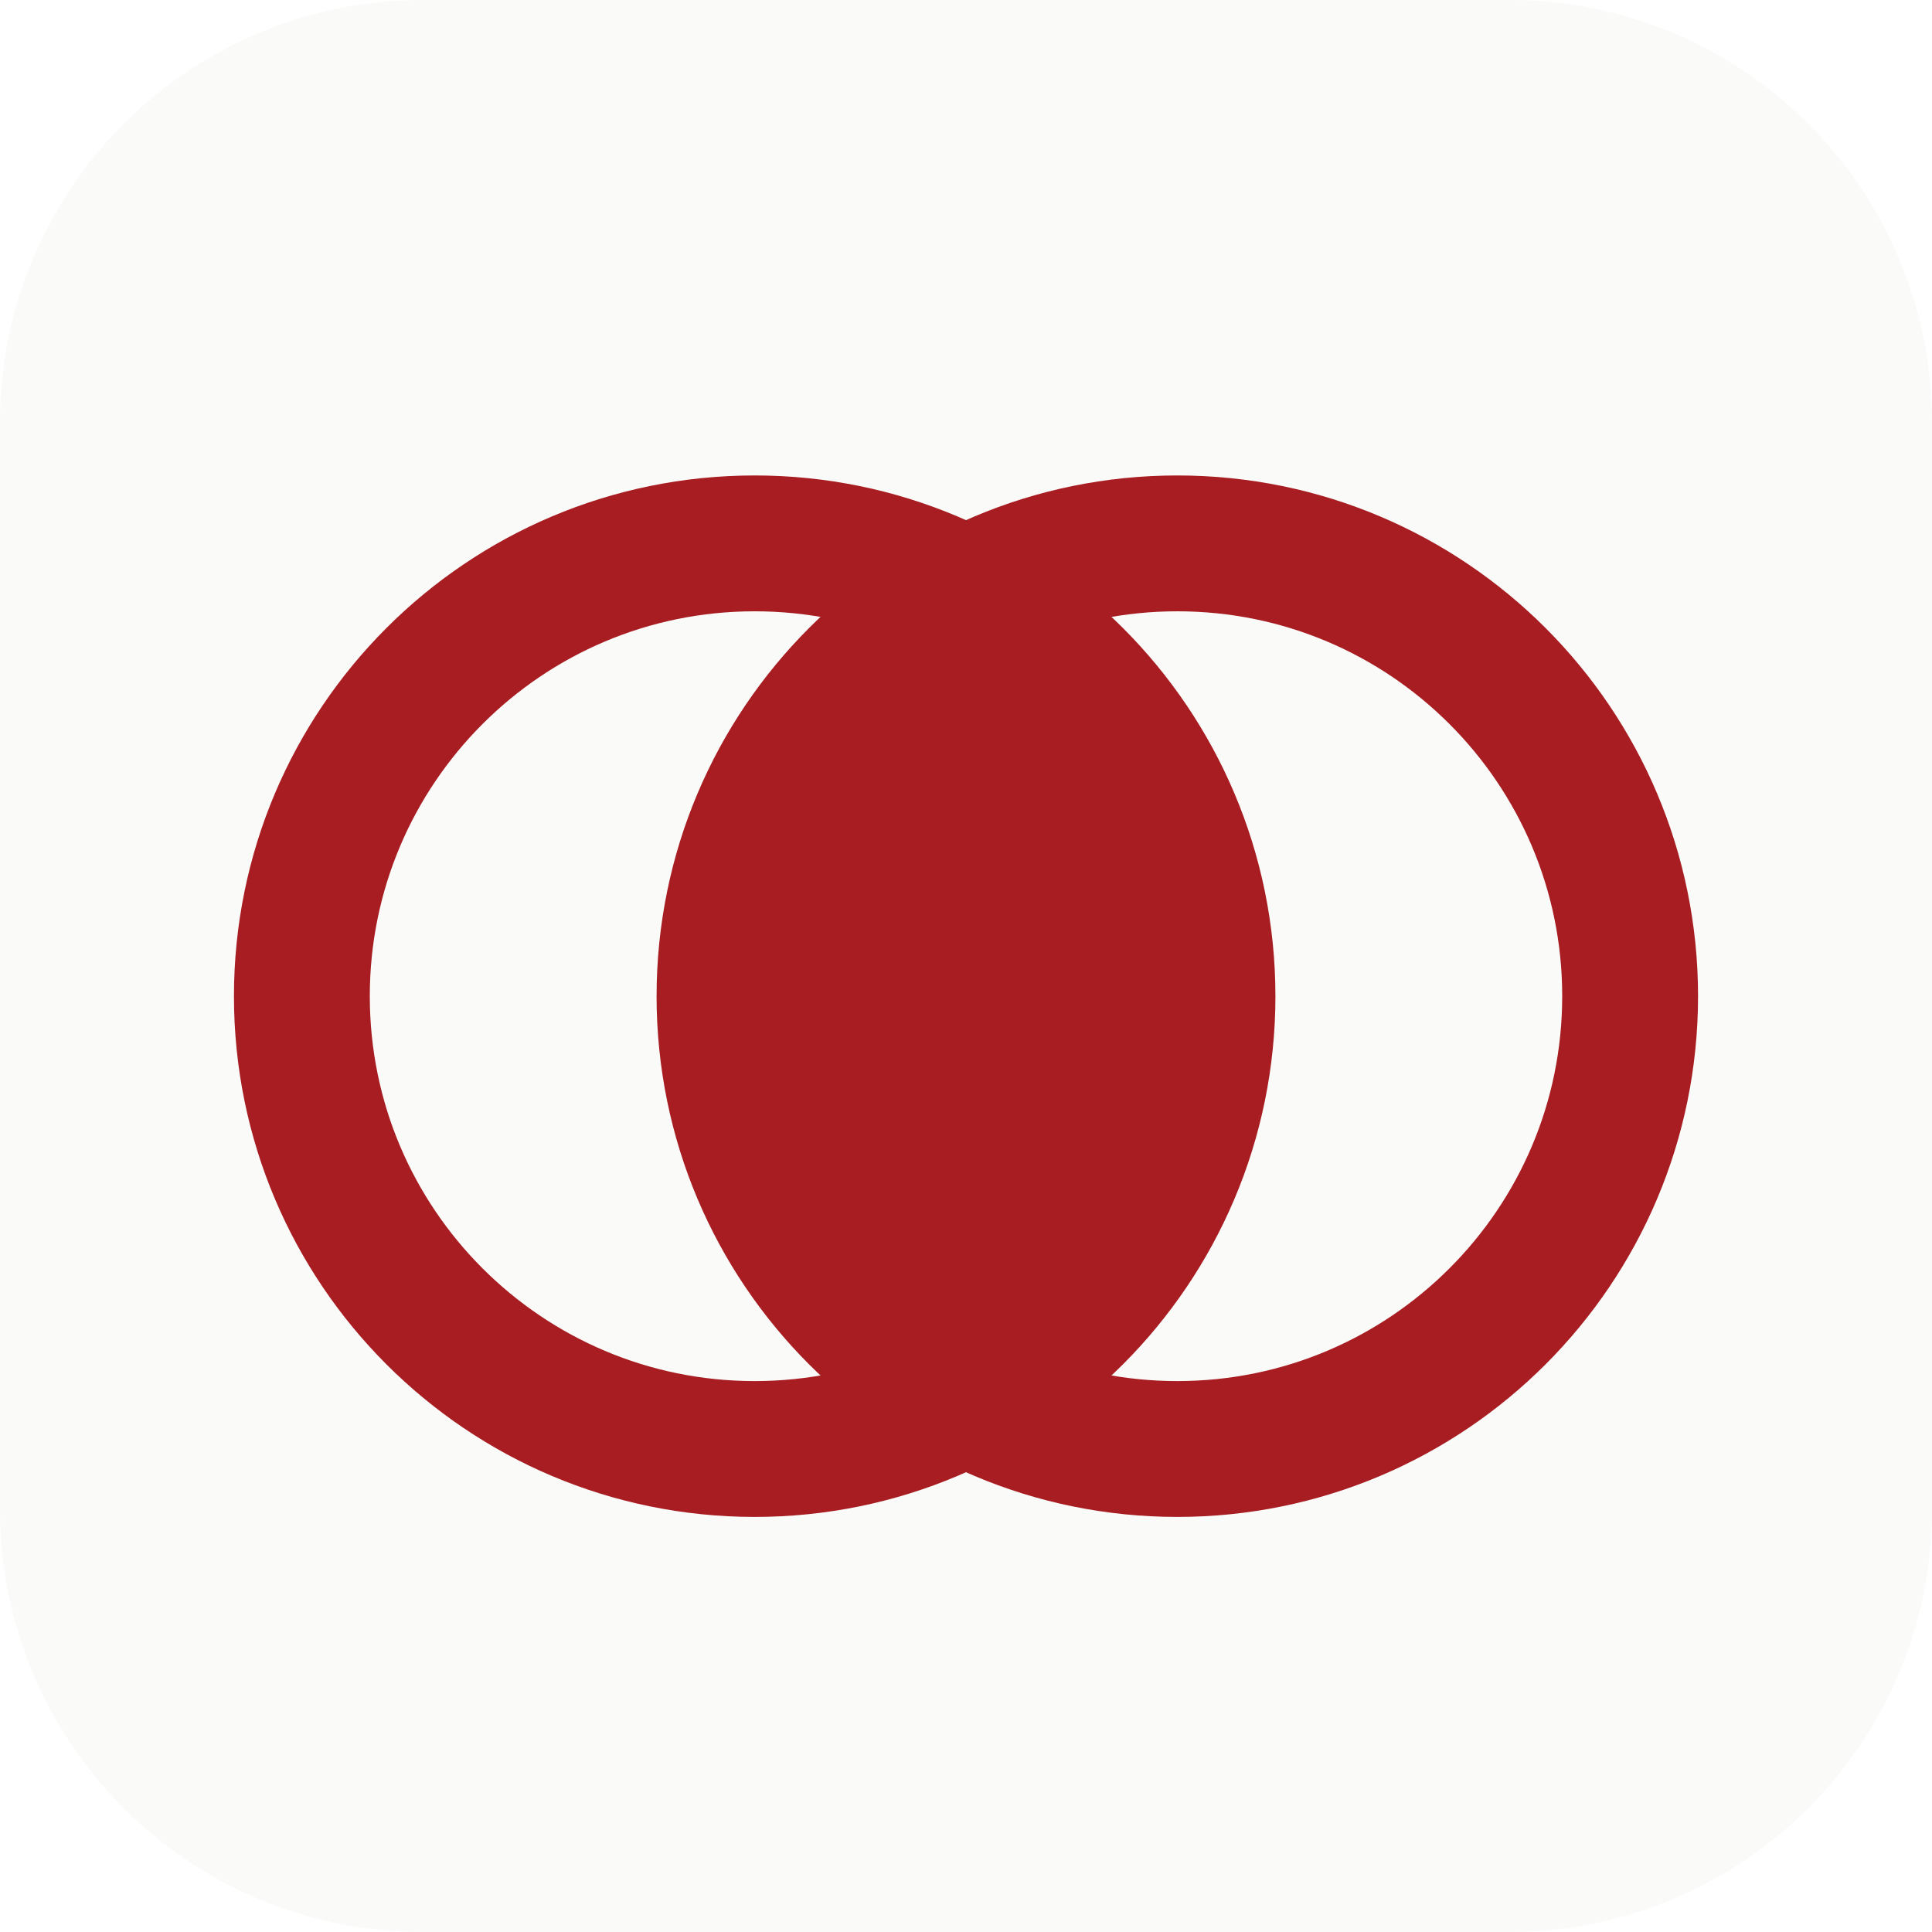
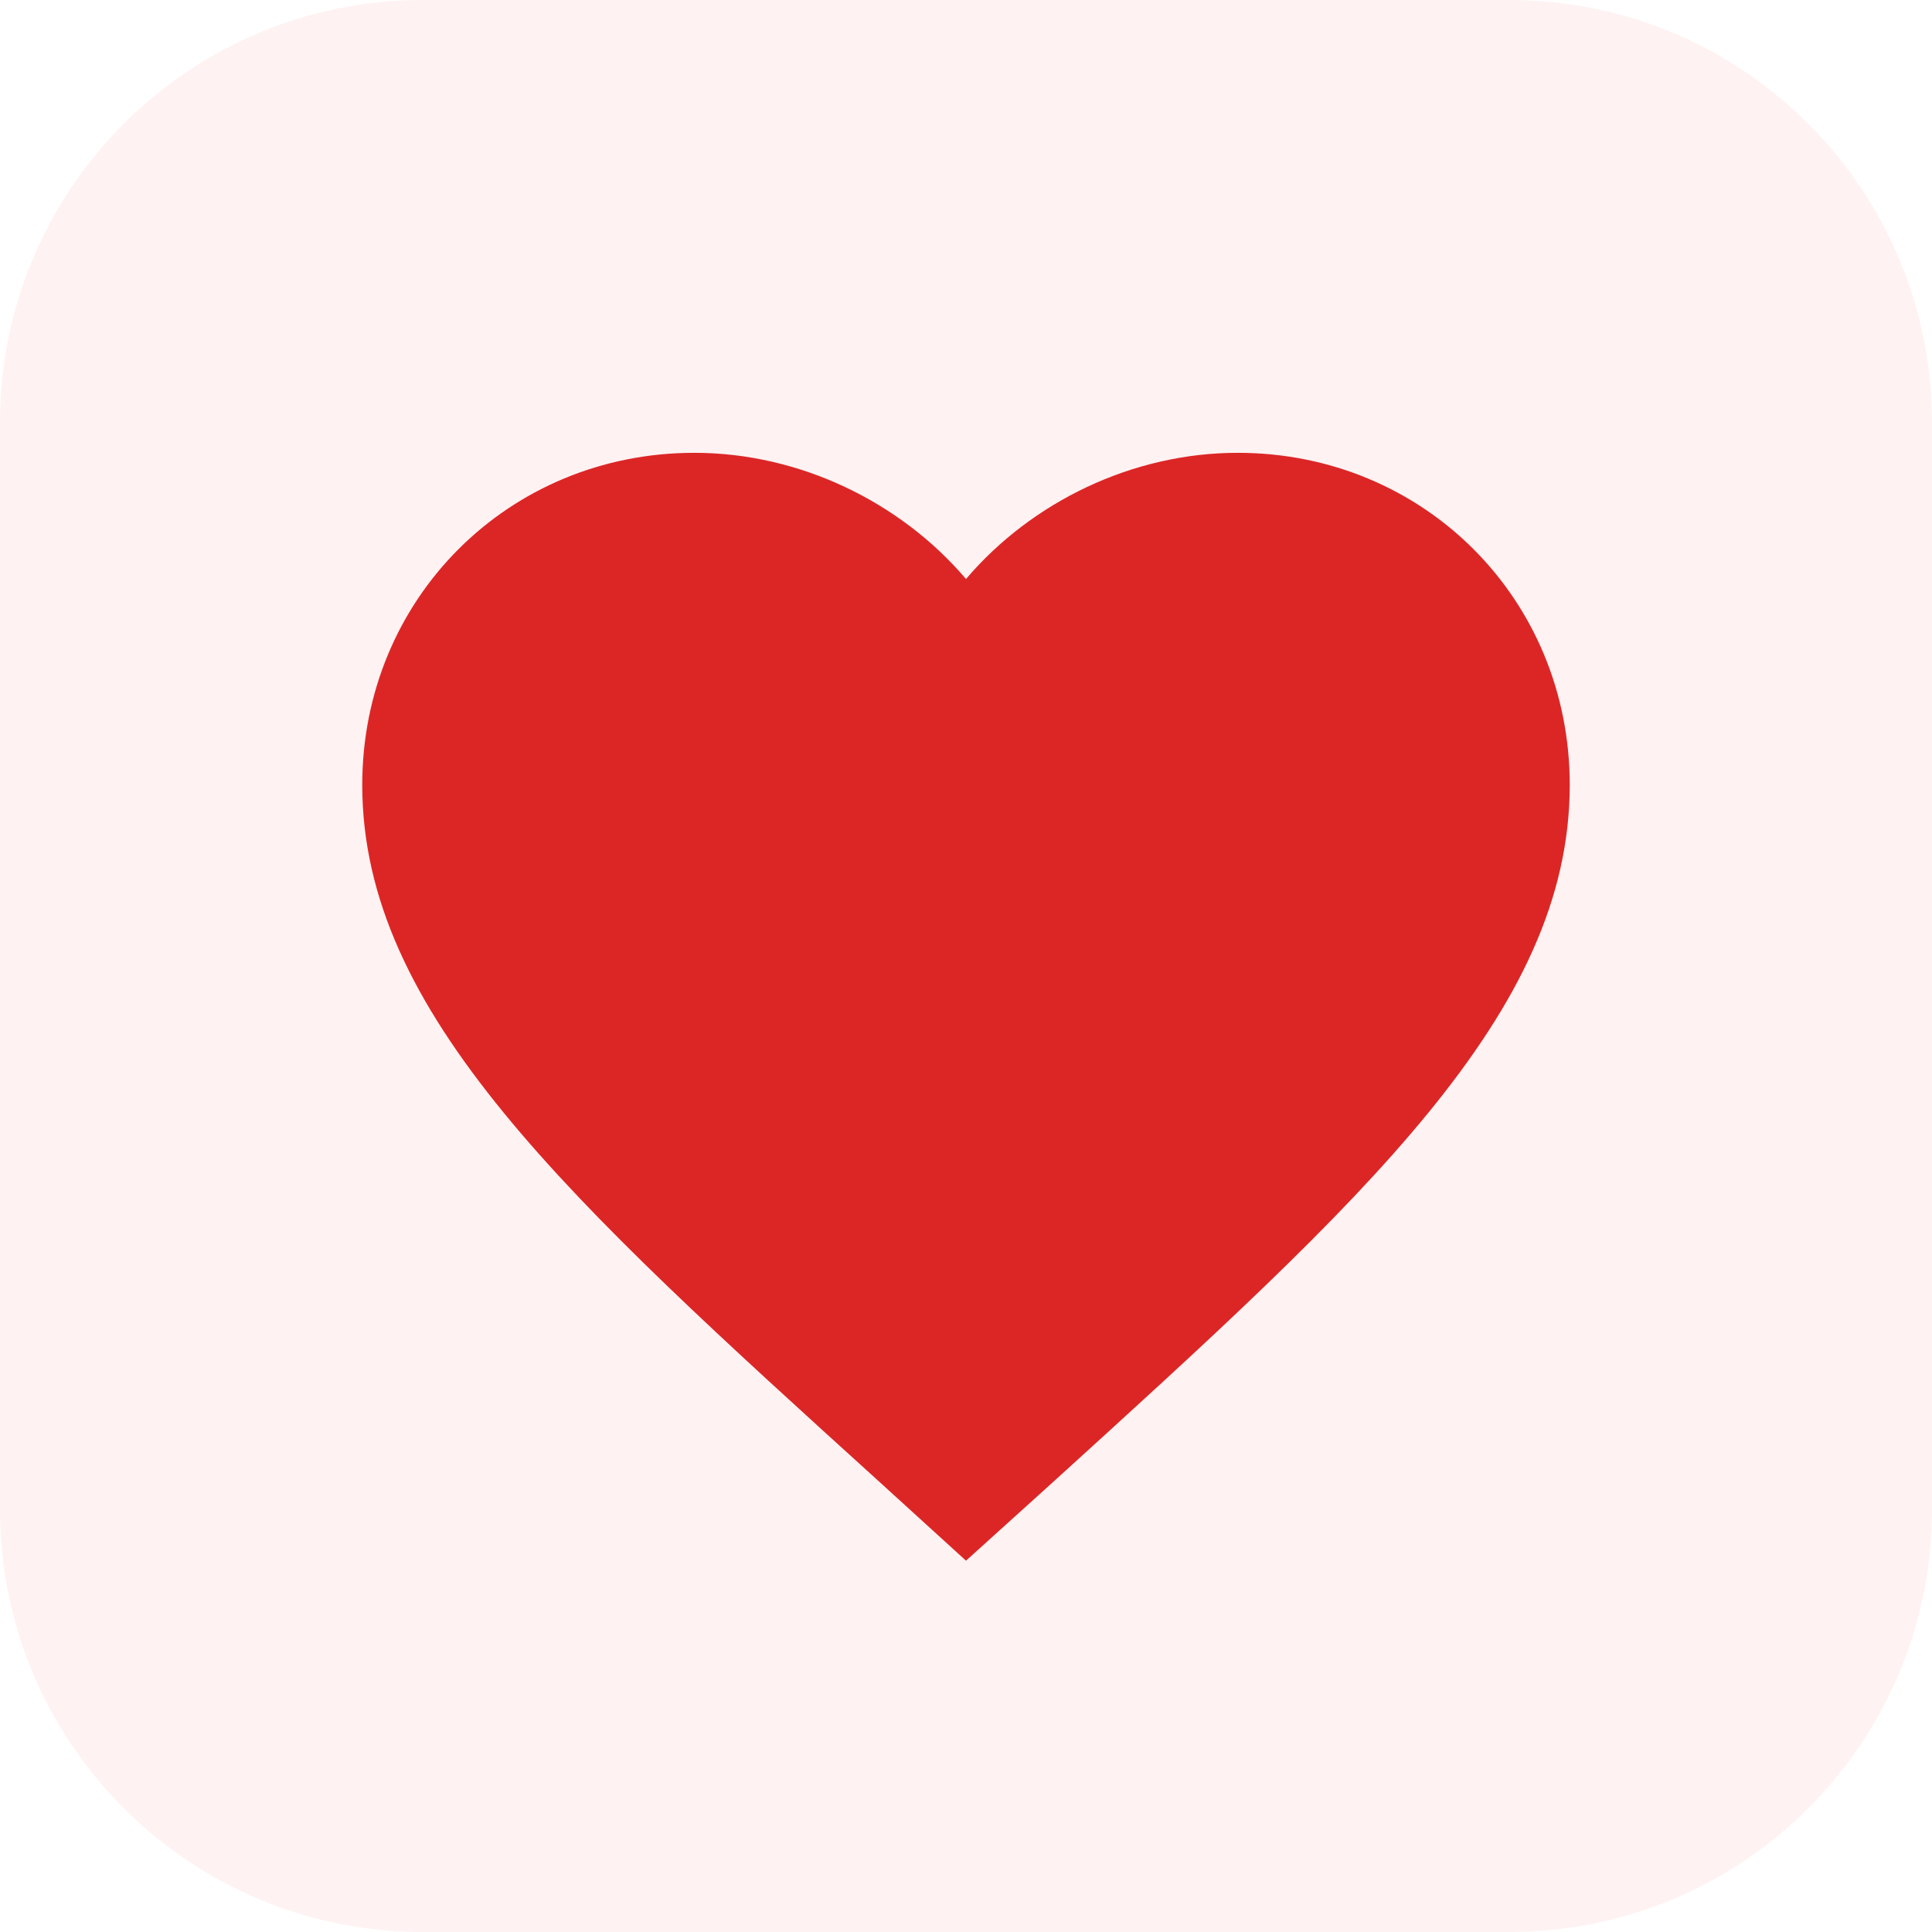
<svg xmlns="http://www.w3.org/2000/svg" viewBox="0 0 64 64" width="64" height="64">
-   <defs>
-     <clipPath id="fav-lens">
-       <circle cx="25" cy="33" r="15" />
-     </clipPath>
-   </defs>
-   <rect width="64" height="64" rx="14" fill="#fafaf9" />
-   <circle cx="39" cy="33" r="15" fill="#a81d22" clip-path="url(#fav-lens)" />
-   <circle cx="25" cy="33" r="15" fill="none" stroke="#a81d22" stroke-width="4.5" />
-   <circle cx="39" cy="33" r="15" fill="none" stroke="#a81d22" stroke-width="4.5" />
+   <rect width="64" height="64" rx="14" fill="#fef2f2" />
+   <g transform="translate(8, 9) scale(2)">
+     <path d="M12 21.35l-1.45-1.32C5.4 15.36 2 12.28 2 8.5 2 5.42 4.42 3 7.5 3c1.74 0 3.41.81 4.5 2.09C13.09 3.81 14.76 3 16.5 3 19.58 3 22 5.42 22 8.5c0 3.78-3.4 6.86-8.55 11.54L12 21.35z" fill="#dc2626" />
+   </g>
</svg>
